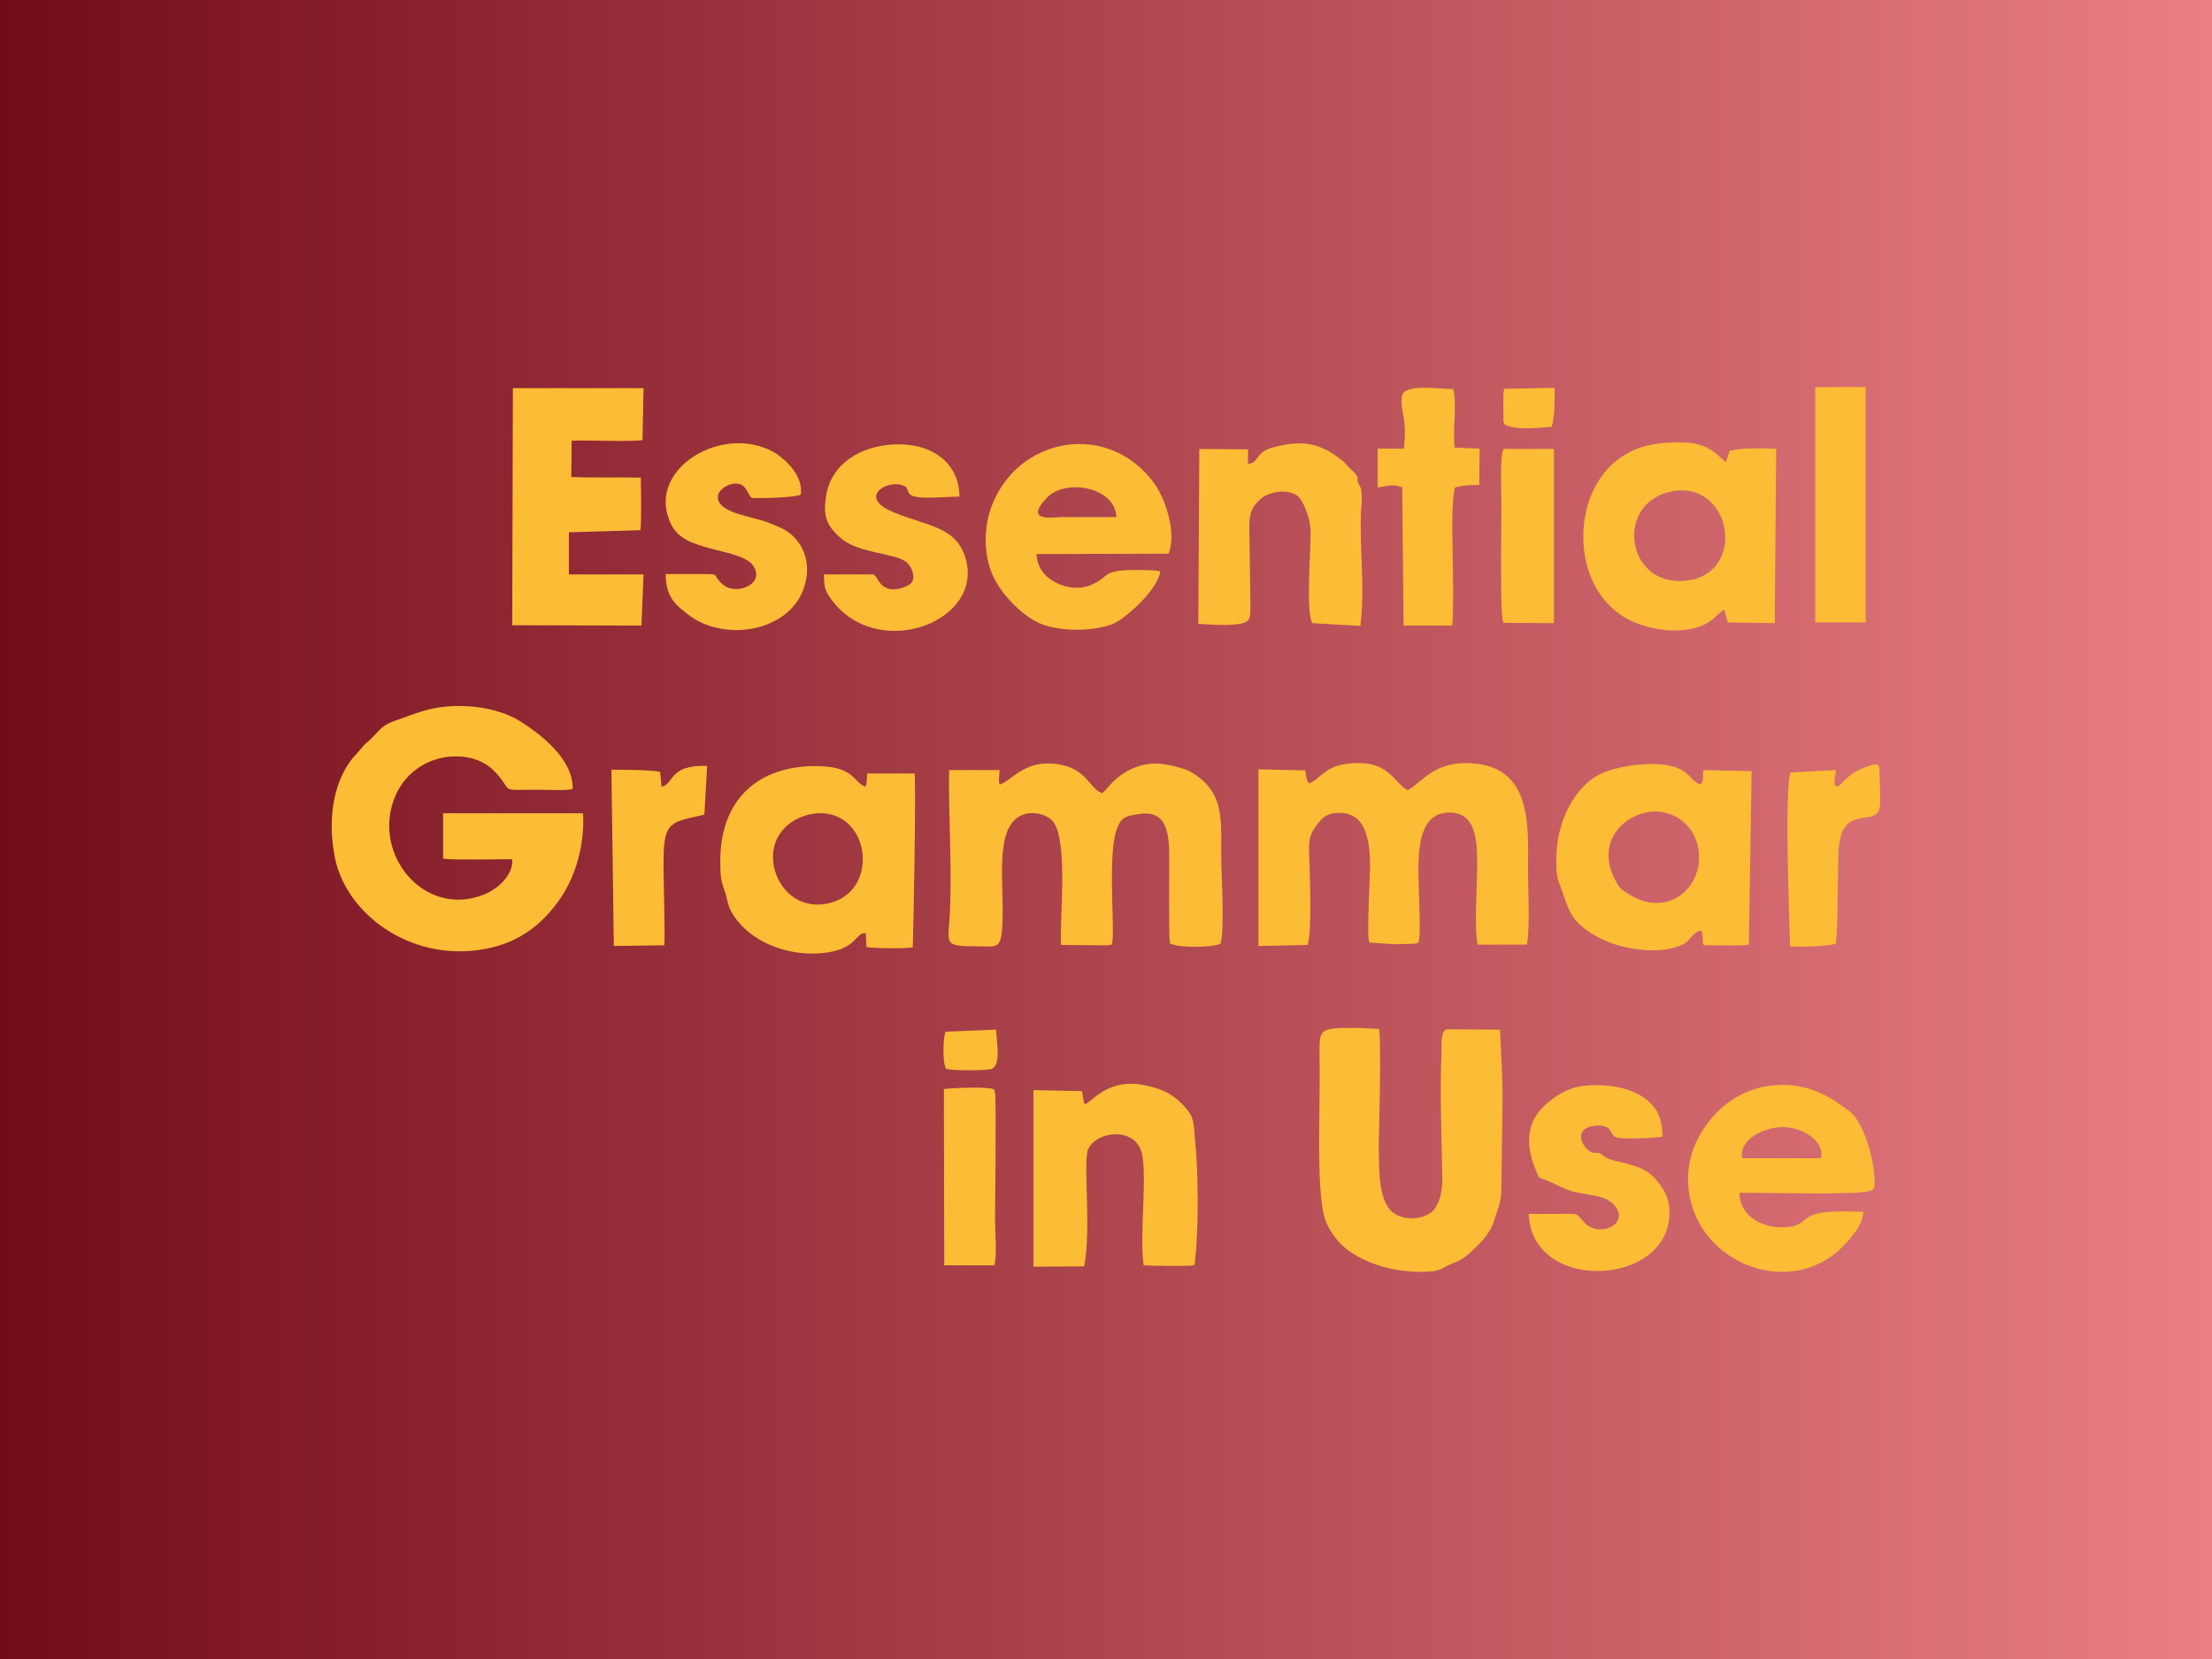
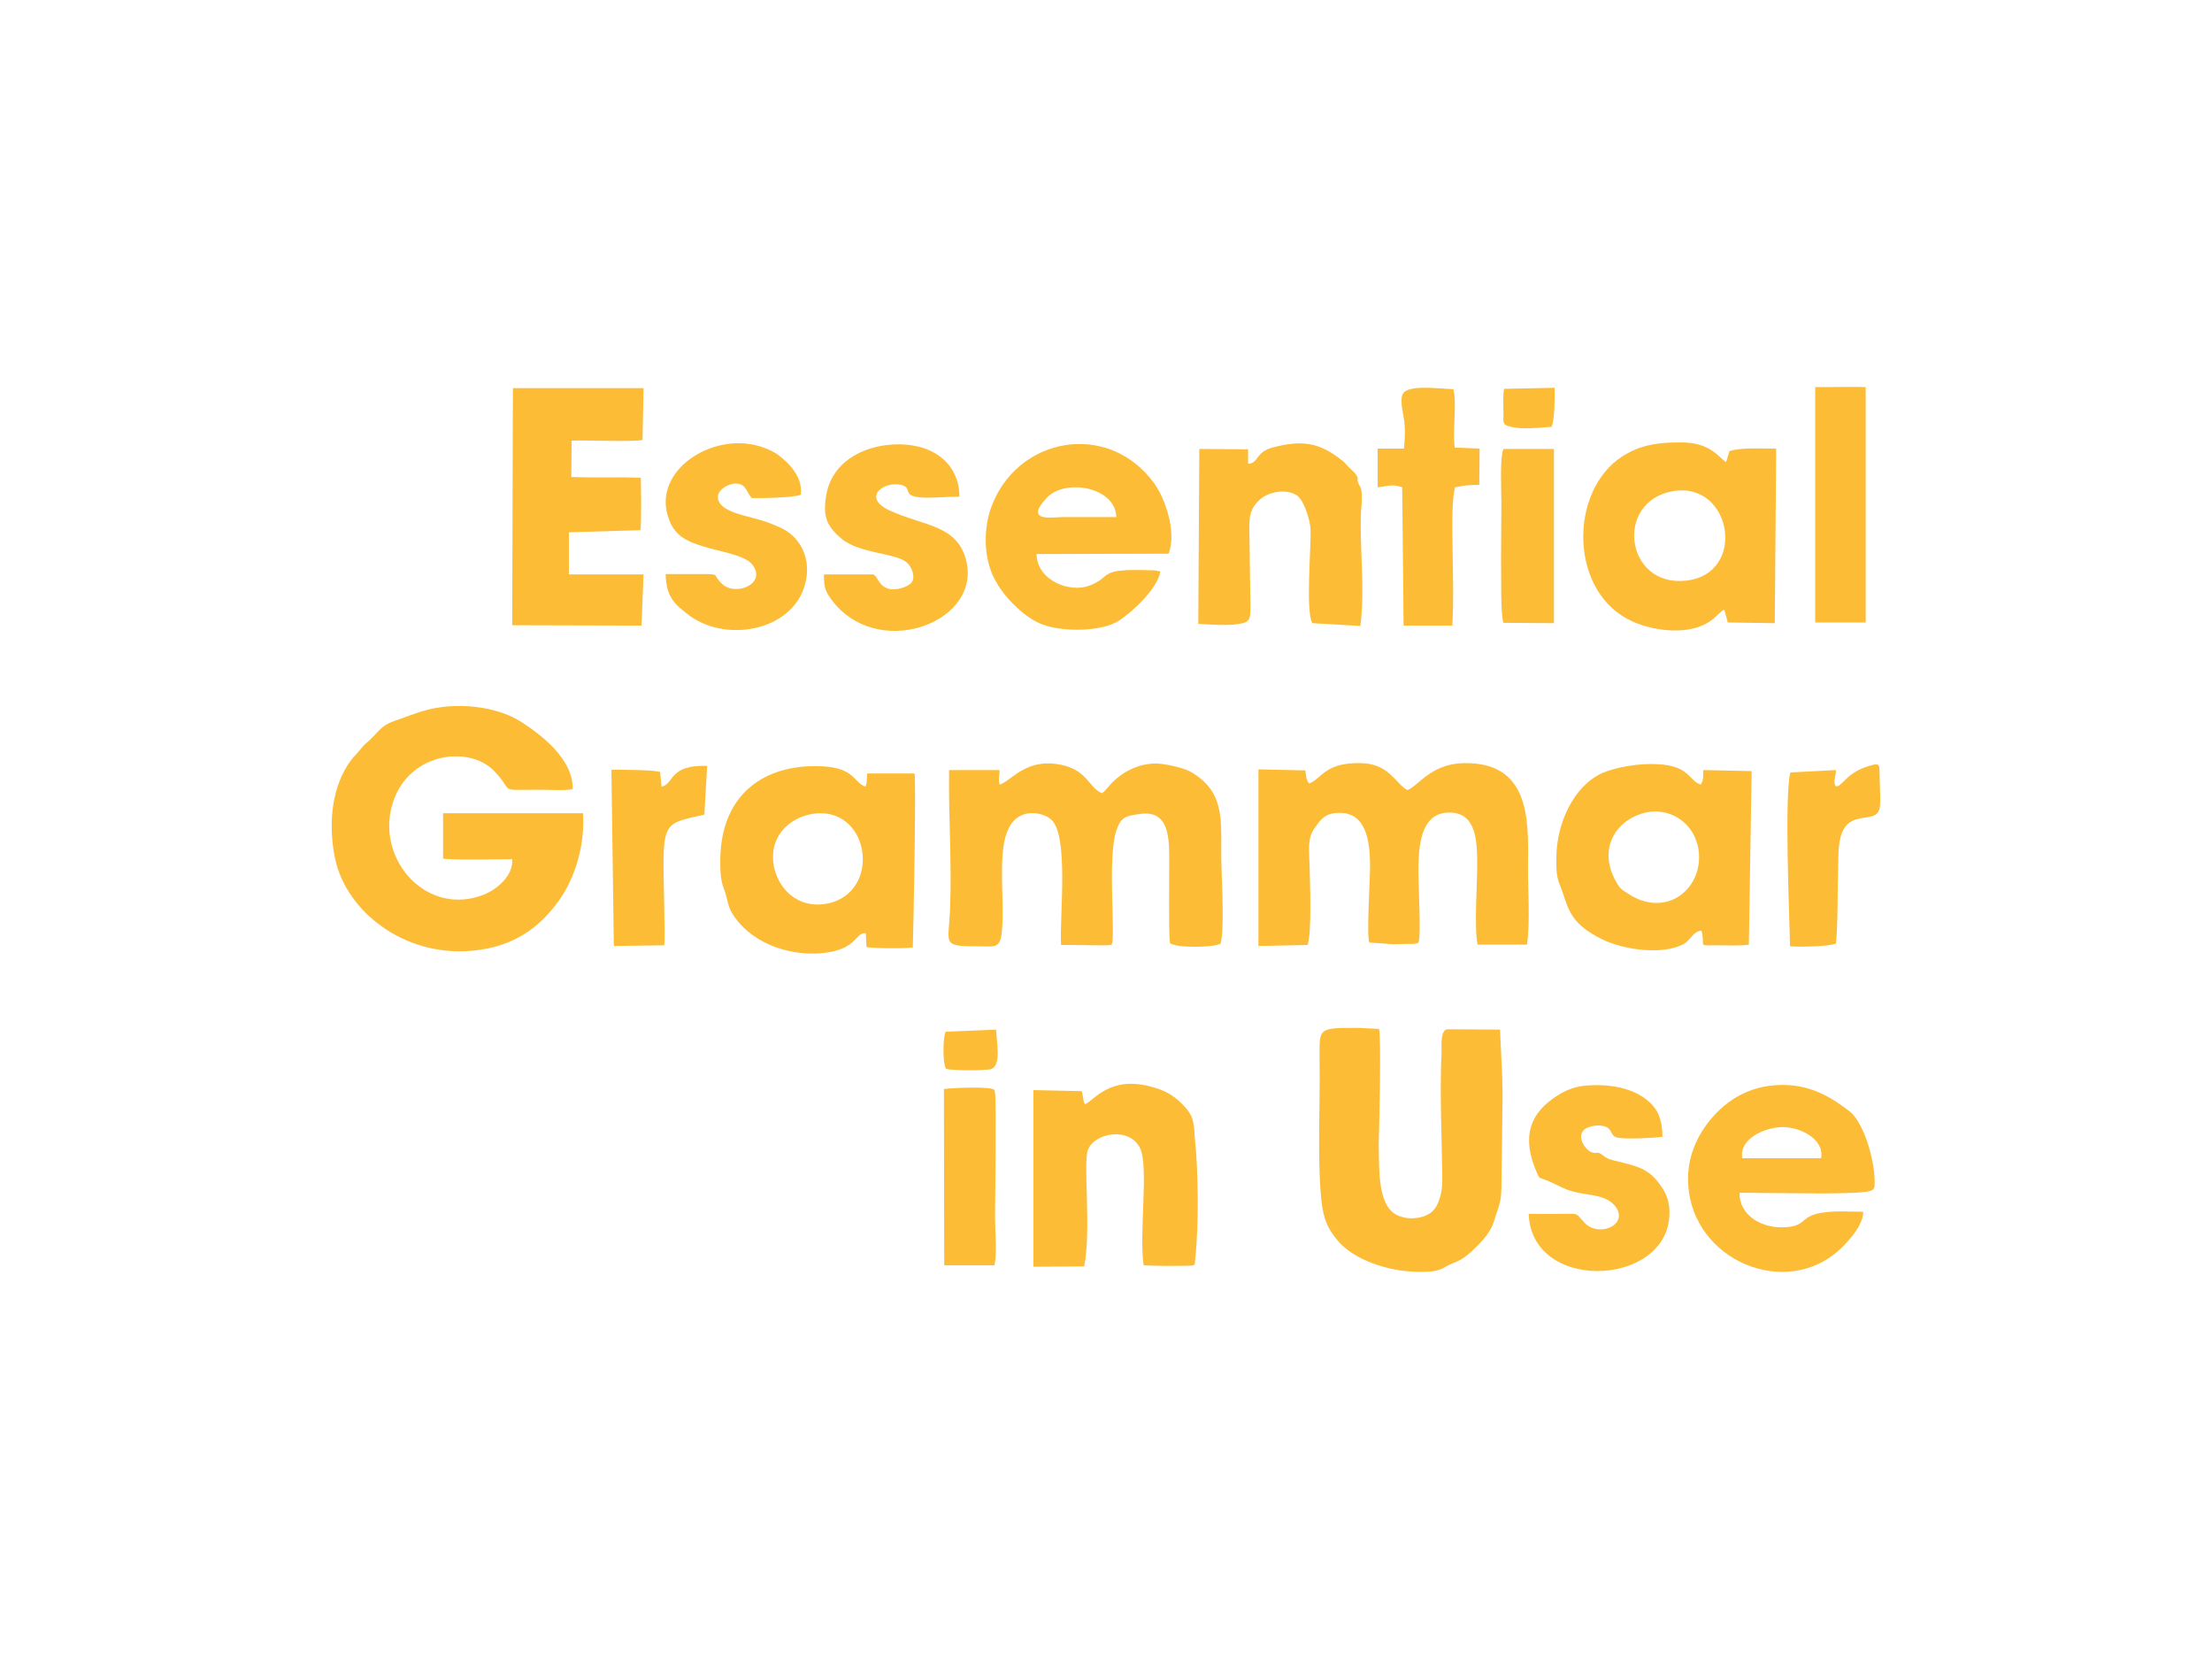
<svg xmlns="http://www.w3.org/2000/svg" version="1.1" x="0px" y="0px" width="640px" height="480px" viewBox="0 0 640 480" enable-background="new 0 0 640 480">
-   <linearGradient id="SVGID_1_" gradientUnits="userSpaceOnUse" x1="0" y1="360" x2="640" y2="360" gradientTransform="matrix(1 0 0 -1 0 600)">
+   <linearGradient gradientUnits="userSpaceOnUse" x1="0" y1="360" x2="640" y2="360" gradientTransform="matrix(1 0 0 -1 0 600)">
    <stop offset="0" style="stop-color:#720C19" />
    <stop offset="1" style="stop-color:#E97F83" />
  </linearGradient>
  <rect fill="url(#SVGID_1_)" width="640" height="480" />
  <g>
    <path fill="#FCBC36" d="M128.2,235.3v13.1c1.6,0.5,16.9,0.2,20,0.2c0.4,4.9-4.8,9-8.4,10.3c-16.1,6.3-30.8-9.8-26.4-25.8c4.2-15.2,21.8-17.6,29.3-10.3c6.6,6.6,0.5,5.7,13.4,5.7c2.2,0,7.8,0.3,9.6-0.2c0.2-8.9-9.7-16.1-15-19.5c-7.2-4.6-19.3-5.9-28.6-3c-2.2,0.7-4.2,1.4-6.3,2.2c-4.6,1.5-5.1,2.2-7.9,5.2c-2.1,2.2-1.7,1.2-4.2,4.3c-0.7,0.9-1.4,1.4-2.1,2.4c-5.4,7.2-6.8,17.8-4.7,28.3c3.3,16.2,21.5,29.7,42,26.6c10.6-1.5,17.3-7,21.8-12.9c5-6.2,8.6-16.2,8-26.6L128.2,235.3L128.2,235.3z" />
    <path fill="#FCBC36" d="M344.3,223.2c-2.1-1.1-7-2.2-9.7-2.3c-5.1,0-9.4,2.2-12.7,5.4c-1,1-1.8,2.2-3,3.2c-3.9-1.3-4.2-7.4-13.6-8.5c-3.5-0.4-6.6,0.2-9.4,1.8c-2.1,1-5.2,3.9-6.7,4.2c-0.4-1.8,0-2.4,0-4.2h-14.6c-0.2,13.2,0.8,26.4,0.3,39.6c-0.3,10.9-2.9,11.4,8.3,11.4c4.2,0,6.1,0.8,6.6-3.7c1.4-11.4-3.1-31,6.2-34.4c2.8-1,6.2-0.2,8,1.3c5.4,4.3,2.5,28.4,3,36.4l11,0.1c0.4,0,3.3,0.1,3.6-0.2c1.3-1.4-1.3-25.2,1.4-33c1.3-3.8,2.4-4.2,6.8-4.8c8.6-1.2,8.5,7,8.5,14.2c0,4.1-0.2,20.6,0.2,23.2c2.2,1.4,11.8,1.3,14.6,0.2c1.2-3.4,0.4-18.2,0.3-22.9C353,238.6,355.3,229.4,344.3,223.2z" />
    <path fill="#FCBC36" d="M442.1,249.9c0.2-13.3,0.3-29.5-18.7-29.1c-9.4,0.2-13,6.6-16.2,7.8c-3.4-1.8-5.2-7.6-13.3-7.8c-10.5-0.3-11.4,4.4-15.1,5.9c-0.8-0.8-1-2.4-1.1-3.8l-13.6-0.3v51.1l14.2-0.3c1.3-3.3,0.7-18.5,0.6-23c-0.1-4.1-0.7-7.6,1.3-10.6c1.8-2.5,3-4.6,7.2-4.6c7.6-0.2,8.9,7.6,9,14.6c0.1,3.6-1.1,21.1-0.2,22.9l7,0.5c1.2,0,2.5-0.1,3.7-0.1c0.5,0,1.2,0,1.8,0c0.9-0.1,1.3-0.1,1.7-0.4c0.9-1.8-0.2-19,0-22.6c0.2-7,1.3-14.9,8.8-15c7.9-0.1,8.2,8,8.2,15.2c0,5.9-0.9,17.8,0.1,23h14.3C442.8,266.5,442,257,442.1,249.9z" />
    <path fill="#FCBC36" d="M418.9,297.8c-2.2,0-1.8,4.7-1.8,6.6c-0.6,10.6,0.1,26.2,0.2,36.6c0.1,3.7-0.9,7.7-2.9,9.5c-2,1.9-6.2,2.6-9.4,1.4c-6.6-2.2-5.9-13.5-6.1-20.9c0.1-2.2,0.8-30.6,0.1-33.3l-5.8-0.3c-12.3,0-11.4-0.1-11.4,9.6c0.2,12.2-0.7,28.3,0.5,40.1c0.6,5.8,1.9,8.4,4.7,11.8c4.4,5.3,14.1,9.1,24,9.1c6.7,0,6.2-1.4,9.6-2.6c2.8-1,4.9-3,6.9-5c1.8-1.8,3.9-4.2,4.8-7.2c1.1-3.8,2.1-5.1,2.1-9.6l0.3-23c0.2-7.5-0.4-15.2-0.7-22.7L418.9,297.8L418.9,297.8z" />
    <path fill="#FCBC36" d="M251,223.4c-0.3,1.4,0,2.9-0.6,4.2c-3.5-1.2-3-5.5-12.8-5.9c-16.5-0.7-29,8.1-29.2,27c0,3,0,5.7,1,8.3c1,2.5,1,4.7,2.3,7c5,8.5,15.9,12.6,25.8,11.8c10.7-0.9,9.8-6.1,13-5.8l0.2,4c1.4,0.4,11.8,0.5,13.4,0.1c0.2-5.4,1-48.4,0.5-50.3H251V223.4z M239,261.5c-8.2,1.4-13.8-4.3-15.1-10.9c-1.5-8.1,3.9-13.6,10.5-15C251.8,232.2,255.6,258.6,239,261.5z" />
    <path fill="#FCBC36" d="M492.3,269.3c1.3,4.8-1.6,4.2,4.8,4.2c2.2,0,7,0.2,8.9-0.2l0.8-50.2l-14-0.3c-0.1,2.2,0.2,2.6-0.7,4.2c-3.5-1-3-5.4-12.5-5.9c-5.2-0.3-11.9,0.8-16.1,2.6c-8.4,3.9-13.1,14.7-13.2,24.3c0,3-0.1,5.4,1,8c2.6,6.5,2.2,10.8,12.3,15.8c6.2,3,17.2,4.6,23.4,1.4C489.1,272.2,489.9,269.3,492.3,269.3z M470.8,258.4c-1.6-1-2.2-1.4-3.2-3.3c-5.4-9.4-0.2-17.9,8.5-20c6.5-1.5,13.9,2.4,15.3,10.5C493.2,257,482.1,266.1,470.8,258.4z" />
    <path fill="#FCBC36" d="M186.2,166.2h-21.6v-12.2l20.7-0.6c0.3-2.2,0.2-12.3,0.1-15.2c-7.3-0.2-12.4,0.1-20.1-0.2l0.1-10.5c3.9-0.2,18.2,0.4,20.5-0.2l0.3-15h-37.8l-0.2,68.6l37.4,0.1L186.2,166.2z" />
    <path fill="#FCBC36" d="M470.9,179.1c6.2,3.4,19,5.6,25.4-0.6c0.5-0.4,0.7-0.7,1.2-1.1c0.6-0.5,0.8-0.8,1.4-1l1,3.7l13.6,0.2l0.4-50.5c-4.2,0-9.8-0.4-13.5,0.7l-1,3.2c-2.2-1.4-4.5-5.7-13-5.7c-5.9,0-10.7,0.5-15.4,3.1C454.2,139.9,453.4,169.8,470.9,179.1z M484.1,142.1c17-2.9,21.5,24,3.7,25.9C470.2,169.9,467,145,484.1,142.1z" />
    <path fill="#FCBC36" d="M301.7,180.7c5.8,2.2,17.1,2.1,22-1.1c3.9-2.5,11.3-9.4,12-14.2c0-0.1-0.2-0.2-0.2-0.1l-1-0.2c-0.3-0.1-1.1-0.1-1.4-0.1c-16-0.6-11,1.8-17.8,4.4c-5.5,2.2-15.2-1.2-15.4-9.1l38.2-0.1c2.5-6.4-1.2-16.3-4.1-20.3c-13.4-18.5-40.2-13.5-47.4,7.4c-2.3,6.9-1.8,15.5,1.7,21.2C290.6,172.7,296.4,178.8,301.7,180.7z M303,143.9c5.4-5.5,19.7-3,20,5.7c-5.3,0-10.5,0-15.6,0C304.9,149.6,295.9,151.3,303,143.9z" />
    <path fill="#FCBC36" d="M535.2,321.6c-4.8-3.7-10.8-7.7-19.4-7.7c-10.2,0-17.4,5.1-22.2,11.7c-3.1,4.3-5.1,9.4-5.2,15.1c-0.3,22.5,26,35,42.4,22.1c2.3-1.8,8.3-7.6,8.3-12.2l-5.9-0.1c-14.4-0.1-8.6,4.6-17.8,4.6c-6.3,0-12.2-3.8-12.1-10l24,0.2c3.1,0,6.3-0.1,9.4-0.2c5.9-0.4,5.7-0.6,5.7-3.6C542.2,334.6,539,324.6,535.2,321.6z M526.9,335.1h-22.8c-1-5.4,6.1-8.9,11.6-9C521.1,326.1,527.9,329.7,526.9,335.1z" />
    <path fill="#FCBC36" d="M342.1,319.5c-2.3-2.4-5-4-8.4-4.9c-12.6-3.8-17.4,4.1-19.8,4.9c-0.6-0.9-0.5-2.6-0.9-3.8l-14-0.3v51.1l14.7-0.1c2.1-11.1-0.4-30,1.1-33.8c2.1-5,12.2-6.6,15.1-0.3c2.5,5.4-0.4,24.8,1,33.8c3.8,0.2,9.7,0.2,13.5,0.1c1.4-0.1,1.3-0.2,1.4-1.9c1.1-9.5,0.9-26.2-0.1-35C345.4,323.9,345.1,322.6,342.1,319.5z" />
    <path fill="#FCBC36" d="M364.7,144.4c2.2-2,7.5-3.2,10.6-1c1.8,1.2,3.8,6.7,3.9,10.1c0.1,5.3-1.4,23,0.4,26.6c0,0,0.1,0.1,0.1,0.2l13.9,0.8c1.4-11-0.3-22.6,0.2-33.5c0.2-1.8,0.3-4.1,0.1-5.7c-0.2-1.1-0.5-1.2-0.9-2.1c-0.5-1.3,0.1-1-0.4-2.1c-0.8-1.3-1.8-1.8-2.8-3c-0.6-0.6-0.7-0.9-1.4-1.4c-6.6-5.3-11.6-6.1-20.3-3.8c-5,1.4-3.9,4.6-7,4.7v-4.2l-14.1-0.1l-0.3,50.6c3.7,0.2,9.4,0.7,12.8-0.2c2.4-0.5,2.2-2,2.3-4.5l-0.3-20.8C361.4,149.8,361.3,147.4,364.7,144.4z" />
    <path fill="#FCBC36" d="M257.3,170.4c-3.1-0.8-3.2-3.4-4.6-4.2h-14.3c0,3.7,0.3,4.7,2.1,7.2c12.9,17.6,42.2,7.3,39.3-10c-2.1-11.8-12.5-11-22.6-15.8c-8.6-4.2-0.1-9.1,4.4-7c2.2,1.1-0.7,3.3,6.5,3.4c3.1,0,6.4-0.3,9.5-0.3c-0.1-10.3-8.6-15.7-19.2-15.1c-9,0.5-17.9,5.2-19.4,15c-0.9,5.8,0.1,8.5,4.4,12.2c5.2,4.4,15.8,4.2,18.9,6.9c1.3,1,2.8,4.2,1.4,5.9C262.7,169.8,259.3,170.9,257.3,170.4z" />
    <path fill="#FCBC36" d="M479.8,342.1c-3.4-4.5-7.6-5-12.7-6.3c-1.6-0.4-2.3-0.7-3.3-1.5c-1.8-1.5-1.6-0.2-3.5-1c-1.6-0.7-4-4.1-2.2-6.2c1.1-1.4,5.3-2.1,7.2-0.7c1,0.8,1,2.2,2.2,2.6c1.8,0.8,11.7,0.2,13.5-0.1c0-2.6-0.5-5.7-1.8-7.7c-4.2-6.4-13.6-7.9-21.3-7c-2.6,0.3-5.3,1.5-7,2.6c-8.5,5.2-10.6,12.3-6.4,22.1c0.8,1.8,0.5,1.8,2.4,2.4c2.3,0.8,4.2,2,6.5,2.9c5.4,2,11,0.9,14.1,5c3.7,5.3-5,8.9-9,4.6c-2.9-3-1.4-2.6-6.8-2.6c-3.1,0.1-6.3,0-9.4,0c0.8,23.8,43.3,21,40.6-2.4C482.4,345.7,481.3,344.1,479.8,342.1z" />
    <path fill="#FCBC36" d="M203.8,158.2c4.5,1.4,11.8,2.4,13.9,5.2c4.2,5.5-4.8,9.2-8.7,5.6c-3.3-3-0.1-2.9-6.6-2.9c-3.2,0-6.5,0-9.8,0c0.1,6.2,2.3,8.5,6.1,11.4c10.8,8.8,30.6,5.2,34.2-8.4c2-7-1-14-7.7-16.7c-2-0.9-4.4-1.8-6.5-2.3c-3.7-1.1-11.1-2.3-11-6.4c0.1-2,2.9-3.8,5.2-3.8c3.1,0.1,3,2.5,4.6,4.2c2.4,0.1,12.7-0.1,14.2-1c0.7-5.5-4.2-9.8-7-11.8c-4.2-2.6-9.8-3.8-15.6-2.6c-10.6,2.1-19.2,11.1-15.7,21.1C195,154.8,198.4,156.6,203.8,158.2z" />
    <path fill="#FCBC36" d="M405.7,141l0.4,40h14.1c0.4-6.7,0.2-13.5,0.1-20.2c0-4.8-0.5-15.5,0.7-19.8c2.6-0.6,4.3-0.7,7-0.7l0.1-10.5l-7.2-0.3c-0.7-5,0.7-12.5-0.4-16.9c-3.9-0.1-13.4-1.5-14.7,1.5c-0.8,1.8,0.2,5.7,0.5,7.7c0.3,3,0.2,5.1-0.1,8h-7.6V141C401.6,140.7,402.6,139.9,405.7,141z" />
    <path fill="#FCBC36" d="M539.6,112.2c-1.6-0.4-12.2,0-14.6,0" />
    <path fill="#FCBC36" d="M191.4,227.6l-0.4-4.2c-1.1-0.7-13-0.7-14.1-0.7l0.7,51l14.6-0.2c0.3-2.8-0.3-20-0.2-24.6c0-11.4,2.2-11,11.8-13.2l0.8-14.1C193.4,221.2,195.1,226.9,191.4,227.6z" />
    <path fill="#FCBC36" d="M543.8,223.2c0.1-2.6-0.9-2.2-3-1.6c-7.3,2.2-7.8,6.5-9.8,5.8c-0.6-1.8,0.2-2.8,0.2-4.6l-13.2,0.7c-1.8,6.9-0.2,42.7-0.1,50.3c2.9,0.2,11,0.1,13.3-0.8c0.6-6.3,0.4-13.8,0.6-20.1c0.2-6.4-0.6-14.1,5.2-15.8c3-1,6.4-0.1,6.9-3.6C544.2,230.9,543.8,226,543.8,223.2z" />
    <path fill="#FCBC36" d="M435,180.2l14.6,0.1v-50.4h-14.6c-1.1,2.2-0.6,12.3-0.6,15.6c0,5.4-0.1,10.8-0.1,16.2C434.4,165.4,434.1,178.1,435,180.2z" />
    <path fill="#FCBC36" d="M287.9,316.2l-0.2-0.8c-0.2-1.2-13.2-0.6-14.6-0.3l0.1,51h14.5c0.8-2.6,0.2-10.3,0.2-13.8C287.9,352.2,288.3,317.8,287.9,316.2z" />
    <path fill="#FCBC36" d="M273.6,298.5c-0.8,1.6-0.9,9.1,0.1,10.7c1.2,0.6,11.4,0.6,13.1,0.1c3-1,1.5-8.2,1.4-11.4L273.6,298.5z" />
    <path fill="#FCBC36" d="M436.9,123.4c3.4,1,8.5,0.3,12,0.1c1-2.5,0.9-8.1,0.9-11.3l-14.6,0.3c-0.4,1.3-0.2,5.8-0.2,7.6C434.9,122.3,434.9,123,436.9,123.4z" />
    <rect x="525.2" y="112" fill="#FCBC36" width="14.6" height="68.1" />
  </g>
</svg>
